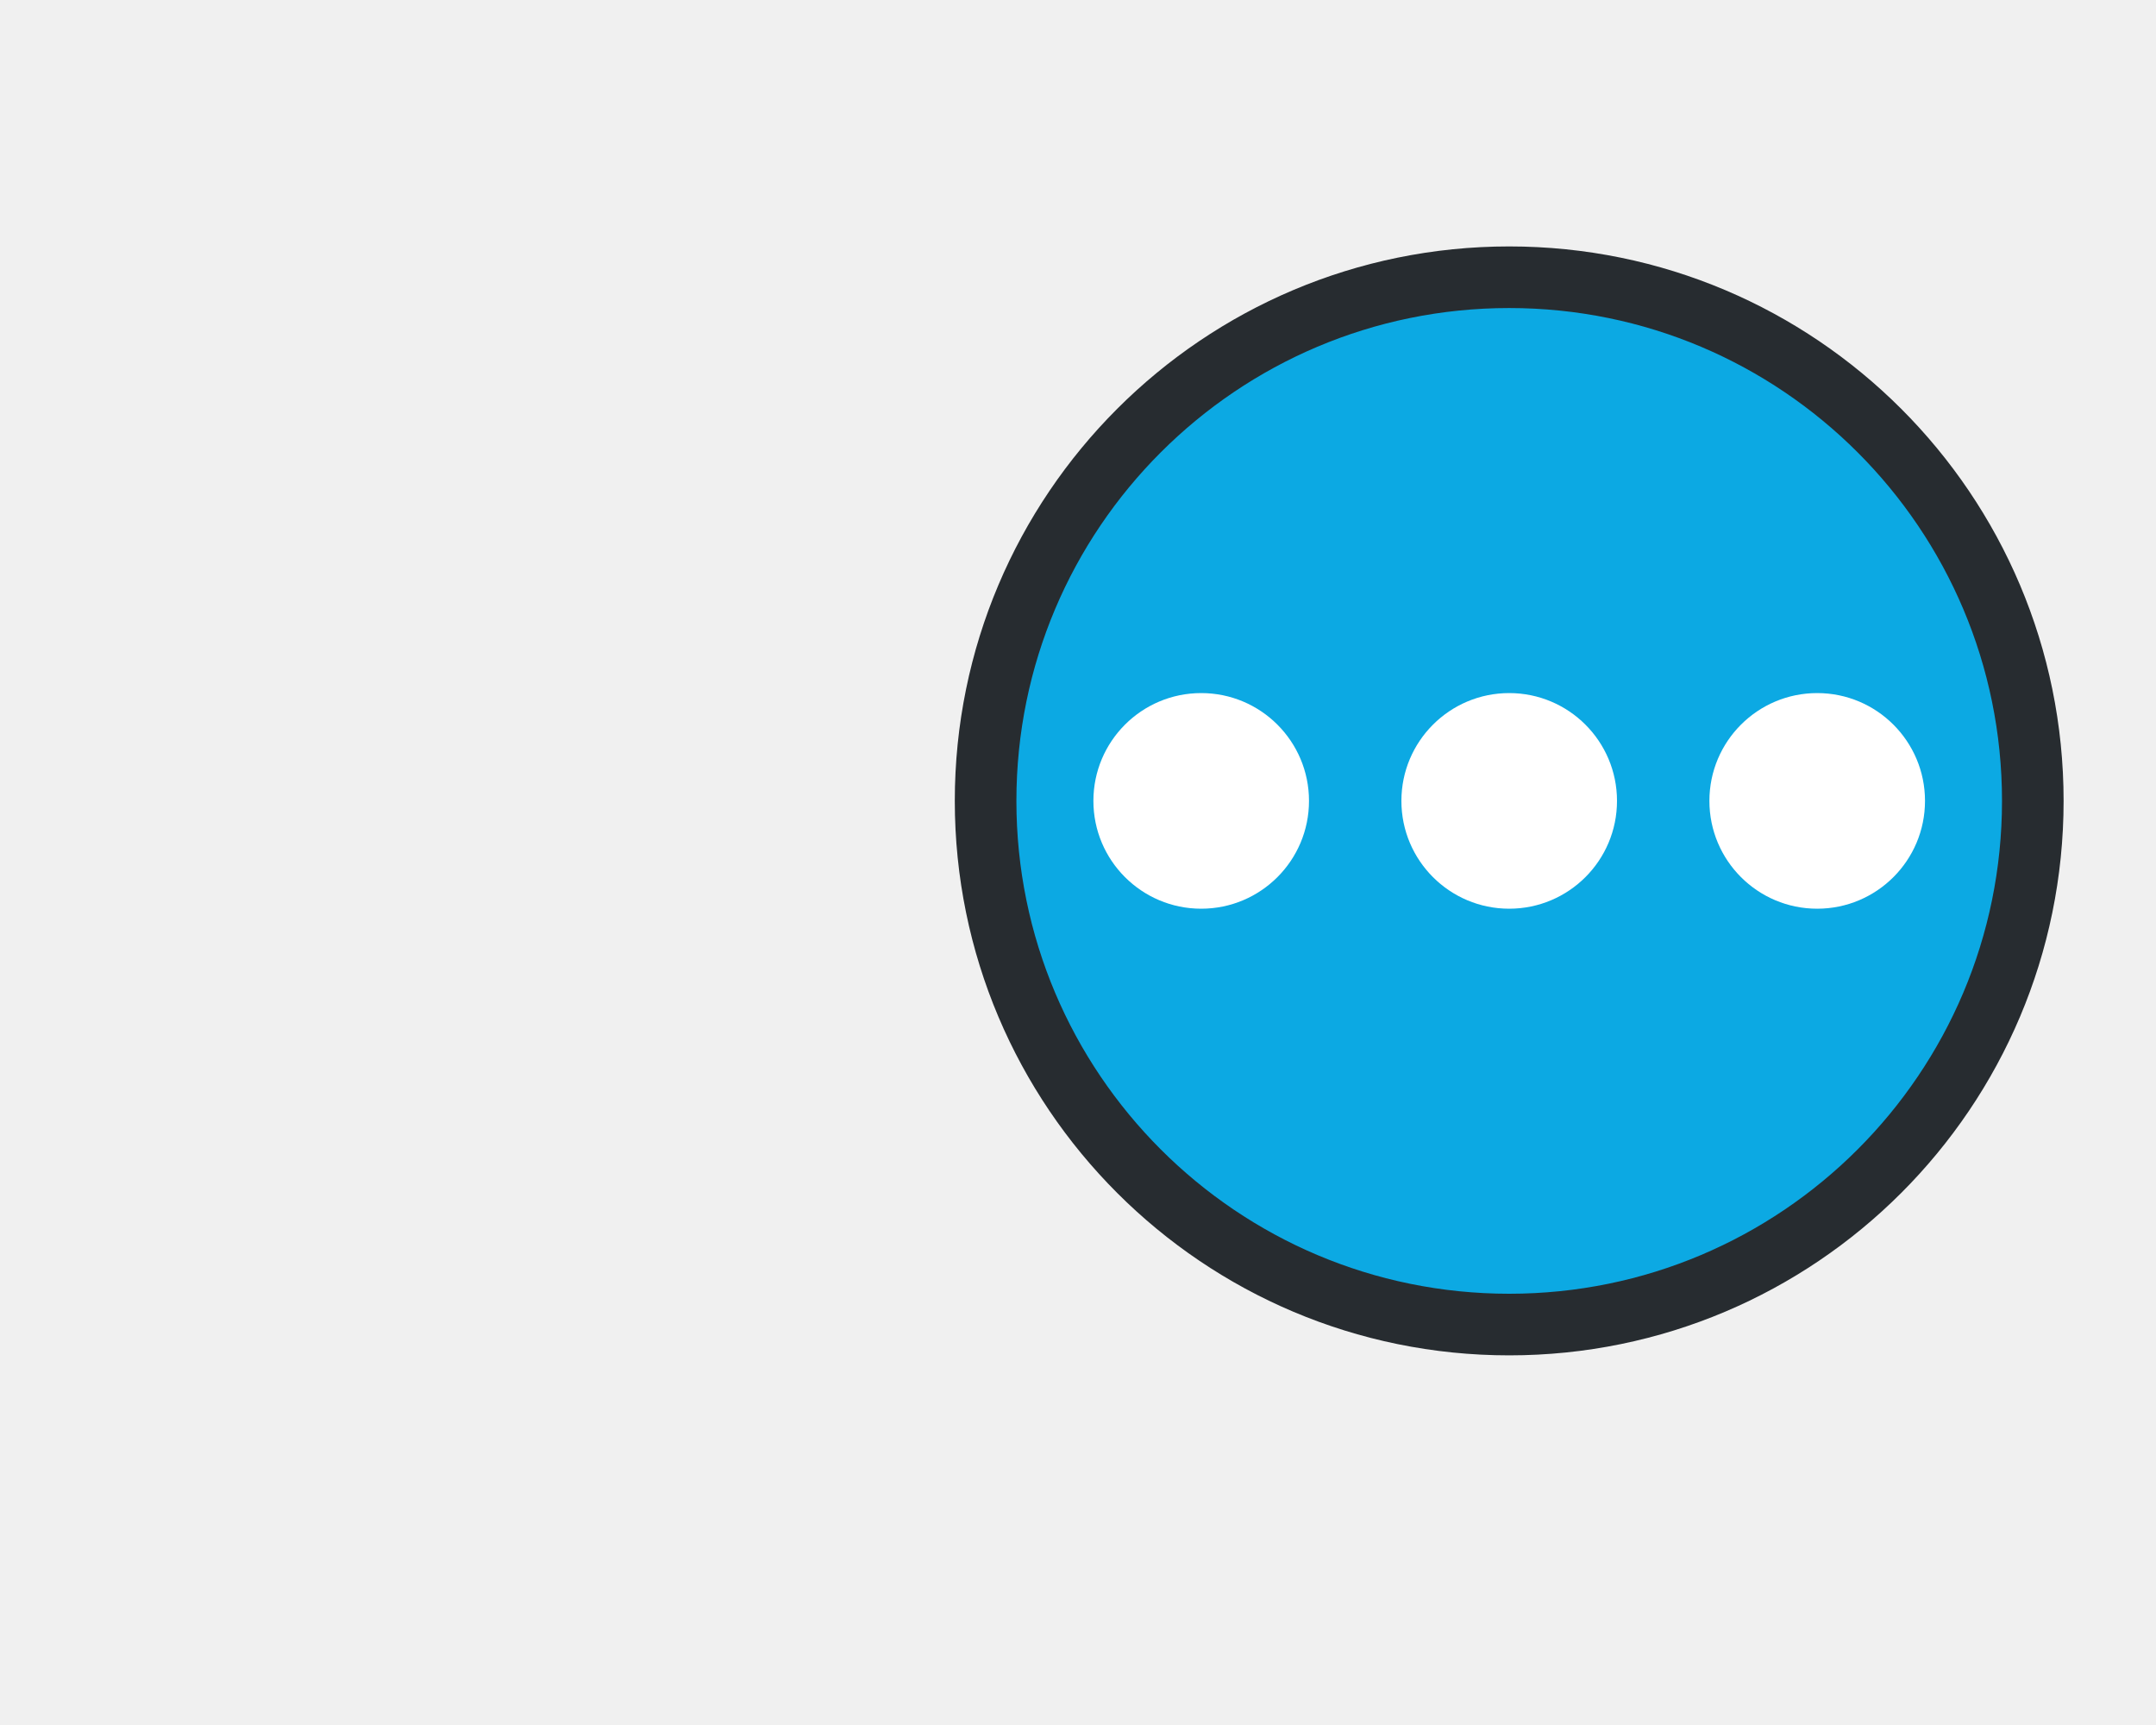
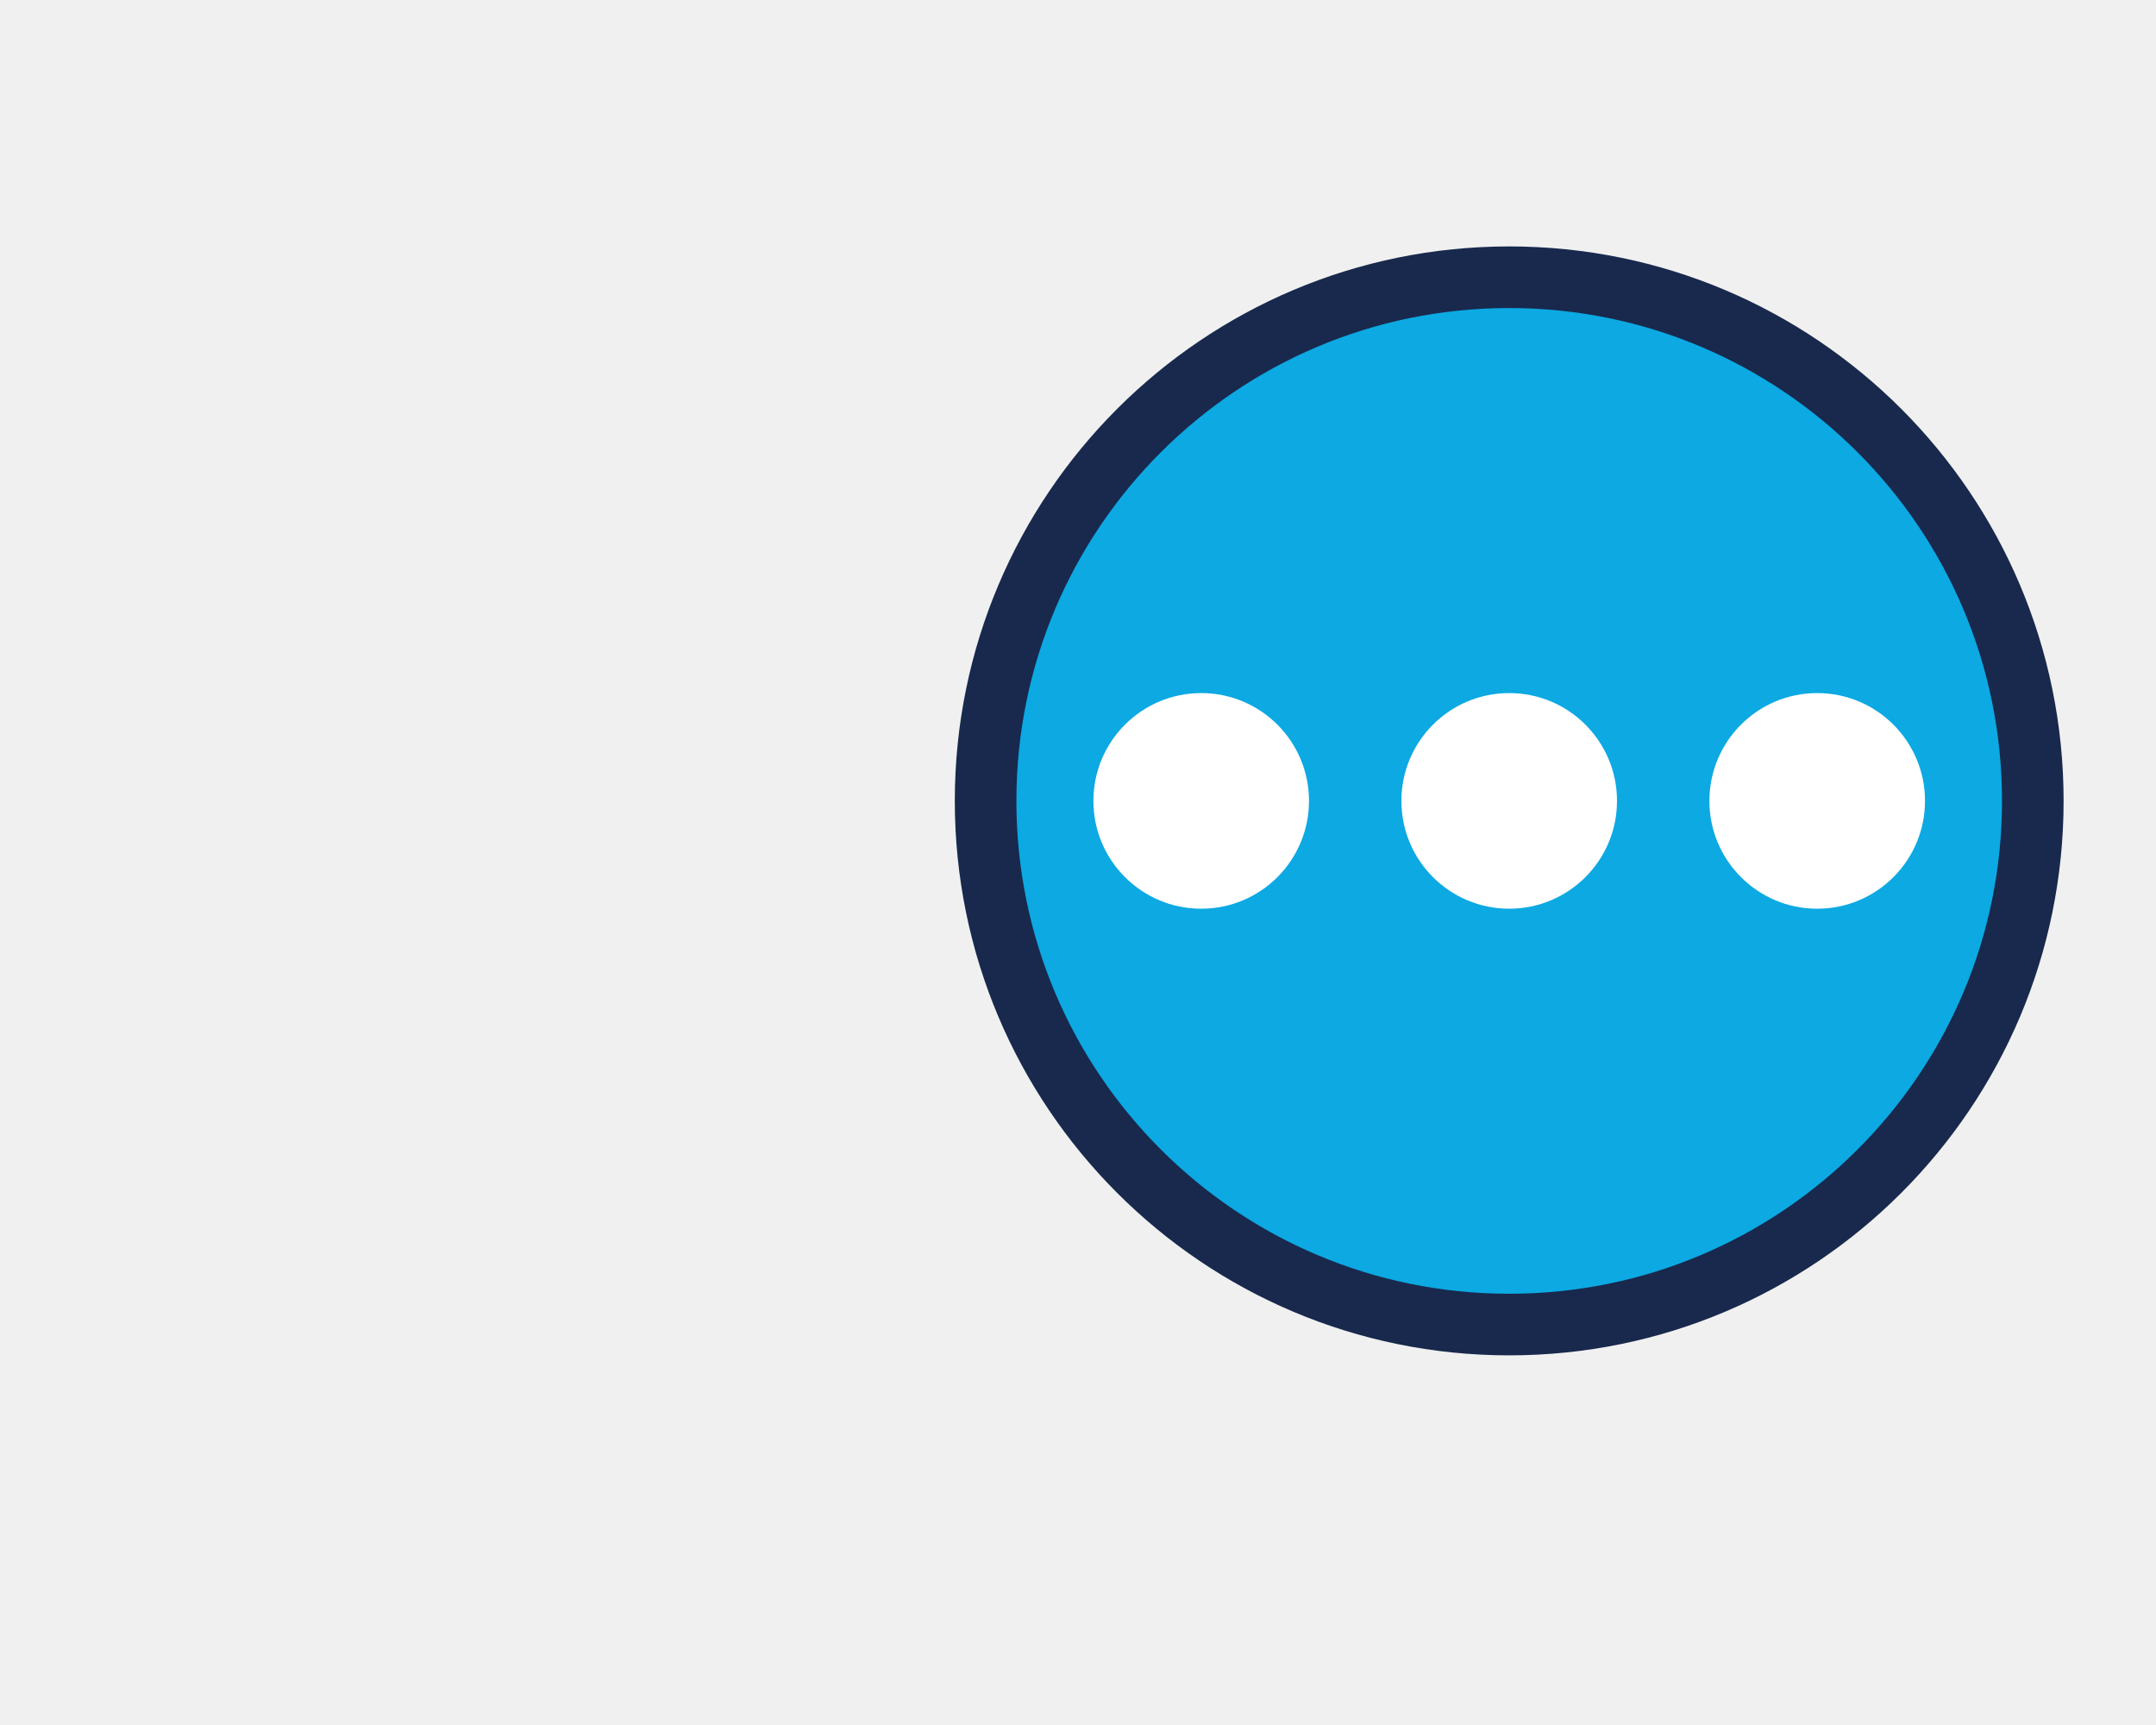
<svg xmlns="http://www.w3.org/2000/svg" width="35px" height="28px" viewBox="0 0 35 28" version="1.1">
  <g transform="translate(15.5, 4)">
-     <circle fill="#0CA9E3" cx="9" cy="9" r="8.5" stroke="#272C30" />
+     <circle fill="#0CA9E3" cx="9" cy="9" r="8.5" stroke="#18294D" />
    <circle fill="#FFFFFF" cx="4" cy="9" r="1.75" />
    <circle fill="#FFFFFF" cx="9" cy="9" r="1.75" />
    <circle fill="#FFFFFF" cx="14" cy="9" r="1.75" />
  </g>
</svg>
